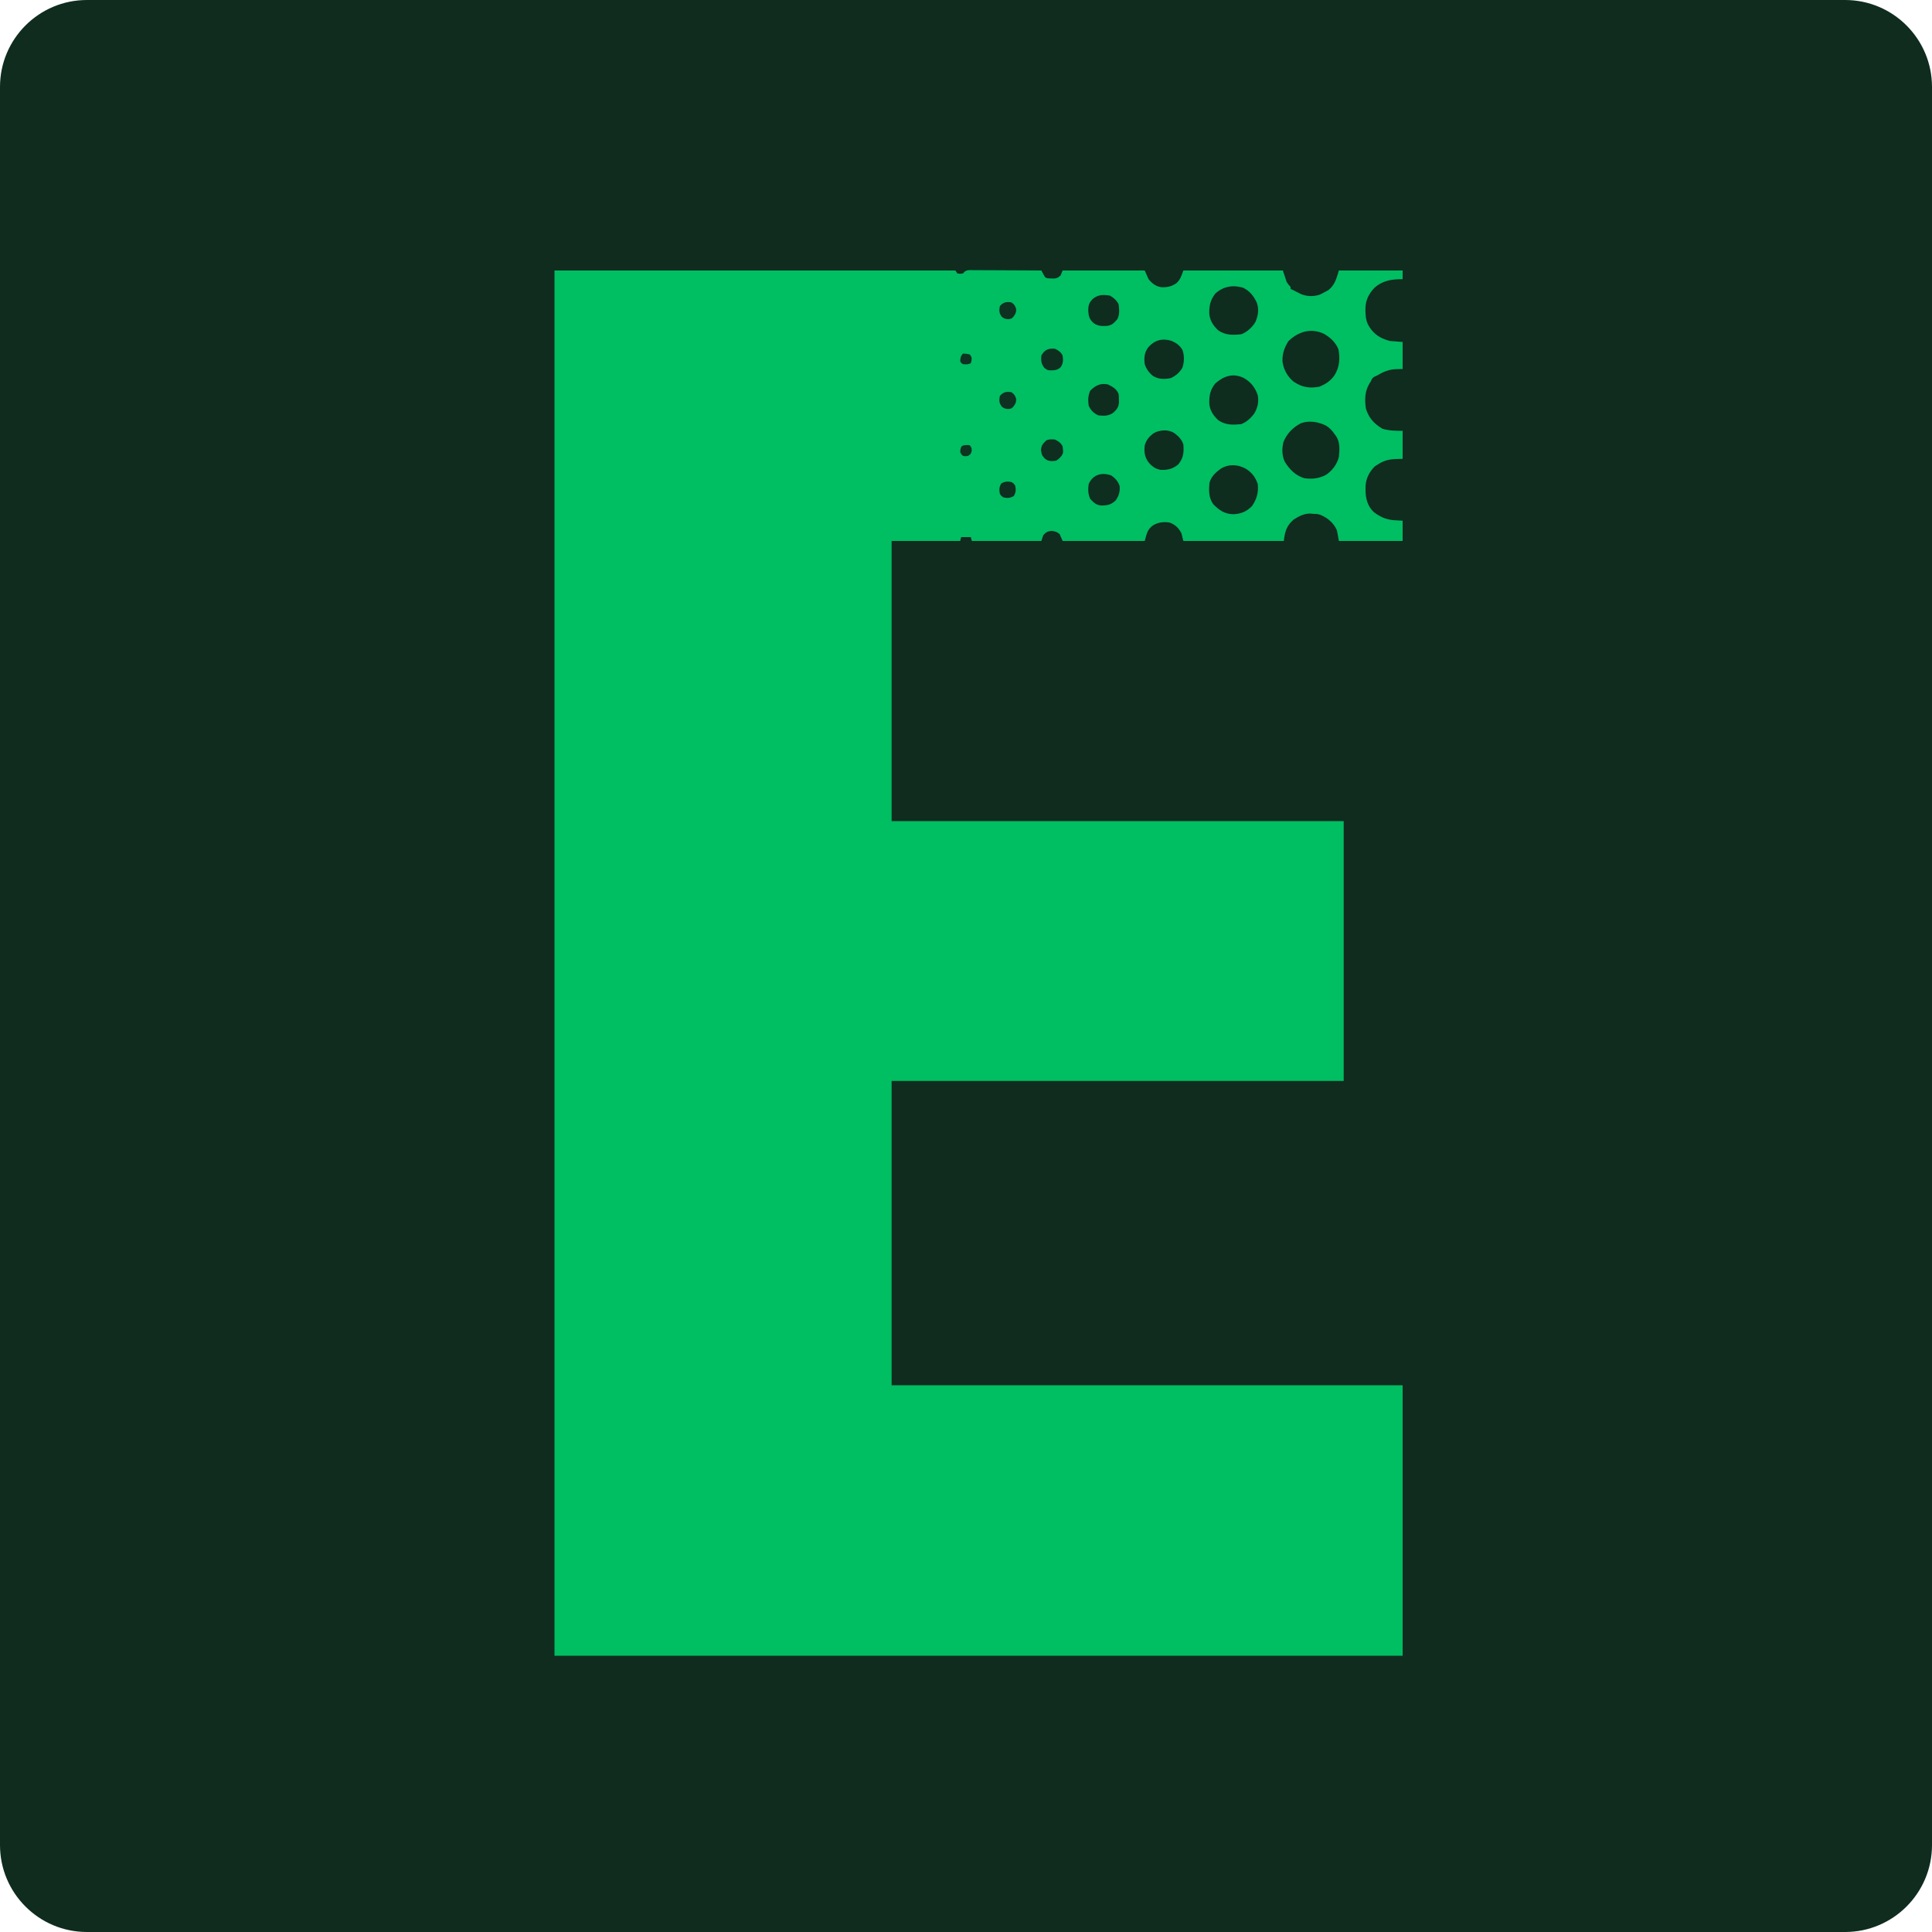
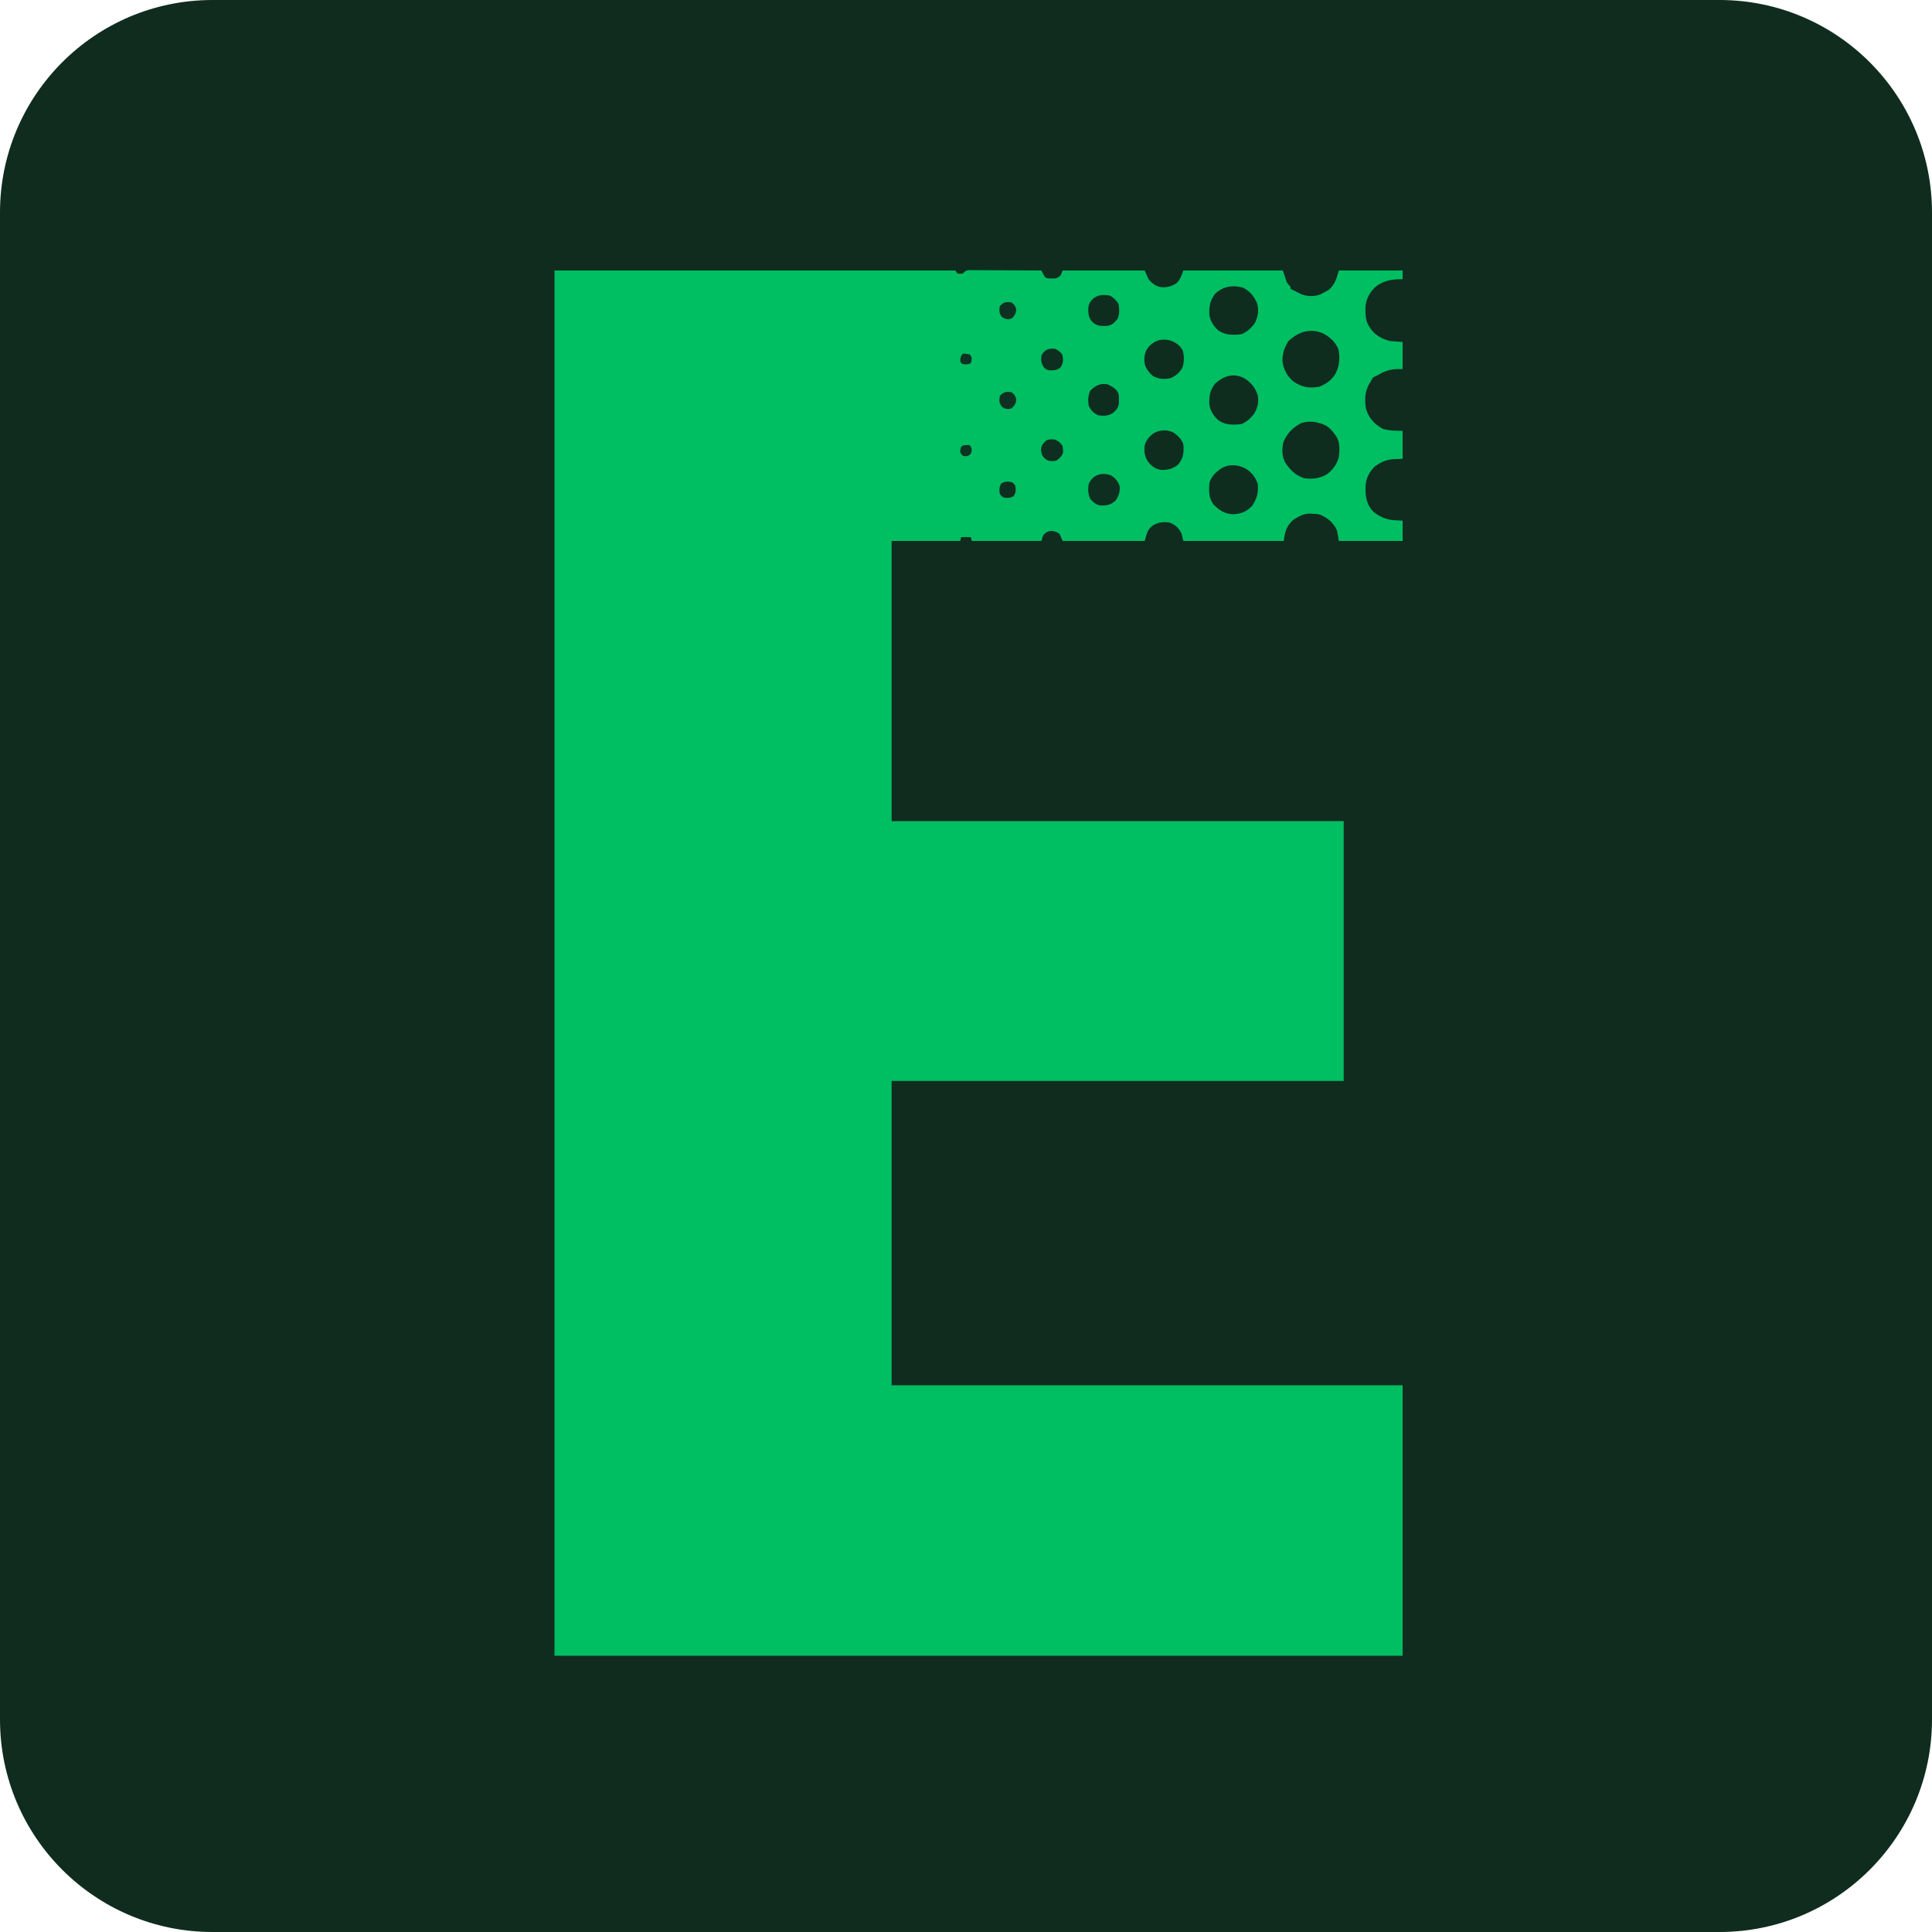
<svg xmlns="http://www.w3.org/2000/svg" version="1.1" width="2000" height="2000">
  <defs>
    <clipPath id="roundedCorners">
-       <rect x="0" y="0" width="2000" height="2000" rx="90" ry="90" />
+       <rect x="0" y="0" width="2000" height="2000" rx="220" ry="220" />
    </clipPath>
  </defs>
  <g clip-path="url(#roundedCorners)">
    <path d="M0 0 C660 0 1320 0 2000 0 C2000 660 2000 1320 2000 2000 C1340 2000 680 2000 0 2000 C0 1340 0 680 0 0 Z " fill="#0F2C1F" transform="translate(0,0)" />
    <path d="M0 0 C136.95 0 273.9 0 415 0 C415.66 0.99 416.32 1.98 417 3 C419.958 3.5 419.958 3.5 423 3 C423.403 2.504 423.807 2.009 424.223 1.498 C426.998 -0.841 430.038 -0.393 433.501 -0.341 C434.262 -0.341 435.023 -0.341 435.807 -0.342 C438.324 -0.34 440.839 -0.316 443.355 -0.293 C445.1 -0.287 446.844 -0.283 448.589 -0.28 C453.181 -0.269 457.772 -0.239 462.364 -0.206 C467.049 -0.175 471.735 -0.162 476.42 -0.146 C485.613 -0.114 494.807 -0.063 504 0 C504.977 1.79 505.953 3.581 506.93 5.371 C507.914 7.166 507.914 7.166 510 8 C512.304 8.236 512.304 8.236 514.875 8.25 C515.739 8.276 516.602 8.302 517.492 8.328 C520.57 7.925 521.808 7.183 524 5 C524.66 3.35 525.32 1.7 526 0 C554.05 0 582.1 0 611 0 C612.32 2.97 613.64 5.94 615 9 C618.666 13.438 622.491 16.516 628.324 17.32 C634.404 17.6 639.008 16.532 644 13 C648.188 8.925 648.777 5.929 651 0 C684.99 0 718.98 0 754 0 C755.32 3.96 756.64 7.92 758 12 C760.062 15.003 760.062 15.003 762 17 C762 17.66 762 18.32 762 19 C762.576 19.287 763.152 19.575 763.746 19.871 C765.178 20.588 766.608 21.309 768.035 22.035 C768.704 22.374 769.373 22.713 770.062 23.062 C771.07 23.575 771.07 23.575 772.098 24.098 C778.08 26.935 785.248 27.097 791.578 25.246 C793.807 24.279 795.893 23.209 798 22 C799.072 21.422 800.145 20.845 801.25 20.25 C807.92 14.793 809.502 8.328 812 0 C833.78 0 855.56 0 878 0 C878 2.97 878 5.94 878 9 C876.585 9.004 876.585 9.004 875.141 9.008 C864.999 9.313 856.756 10.942 848.844 17.895 C842.483 24.727 839.27 31.589 839.5 40.938 C839.513 41.729 839.526 42.521 839.539 43.337 C839.745 49.273 840.536 54.046 844 59 C844.486 59.704 844.972 60.408 845.473 61.133 C850.573 67.668 857.041 71.01 865 73 C869.29 73.33 873.58 73.66 878 74 C878 83.24 878 92.48 878 102 C875.773 102.041 873.545 102.082 871.25 102.125 C863.45 102.476 857.715 105.026 851 109 C850.272 109.311 849.543 109.621 848.793 109.941 C846.49 111.301 846.042 112.568 845 115 C844.575 115.642 844.149 116.284 843.711 116.945 C838.804 124.952 838.6 133.899 840 143 C842.909 152.699 848.616 158.833 857.188 163.875 C863.962 165.874 870.968 166 878 166 C878 175.57 878 185.14 878 195 C875.566 195.062 873.133 195.124 870.625 195.188 C863.454 195.529 858.063 196.974 852 201 C850.608 201.897 850.608 201.897 849.188 202.812 C843.358 208.642 839.792 215.7 839.62 223.978 C839.623 225.071 839.623 225.071 839.625 226.188 C839.627 226.941 839.628 227.695 839.63 228.472 C839.81 236.679 841.975 244.138 848 250 C855.313 255.579 861.617 258.193 870.875 258.625 C873.226 258.749 875.577 258.873 878 259 C878 265.93 878 272.86 878 280 C856.22 280 834.44 280 812 280 C811.34 276.37 810.68 272.74 810 269 C806.514 261.264 800.693 256.354 793 253 C789.492 252.01 789.492 252.01 786 252 C785.337 251.916 784.675 251.832 783.992 251.746 C776.73 251.134 770.992 254.116 765 258 C757.854 264.263 756.051 270.545 755 280 C720.68 280 686.36 280 651 280 C650.34 277.36 649.68 274.72 649 272 C646.25 266.605 642.616 263.203 637 261 C630.703 259.946 625.177 260.556 619.648 263.816 C613.52 268.217 613.303 272.325 611 280 C582.95 280 554.9 280 526 280 C525.01 277.69 524.02 275.38 523 273 C520.096 270.5 518.311 270.039 514.5 269.562 C510.336 270.083 508.828 270.93 506 274 C505.34 275.98 504.68 277.96 504 280 C480.24 280 456.48 280 432 280 C431.67 278.68 431.34 277.36 431 276 C427.7 276 424.4 276 421 276 C420.67 277.32 420.34 278.64 420 280 C396.57 280 373.14 280 349 280 C349 375.7 349 471.4 349 570 C503.44 570 657.88 570 817 570 C817 658.77 817 747.54 817 839 C662.56 839 508.12 839 349 839 C349 942.95 349 1046.9 349 1154 C523.57 1154 698.14 1154 878 1154 C878 1246.4 878 1338.8 878 1434 C588.26 1434 298.52 1434 0 1434 C0 960.78 0 487.56 0 0 Z " fill="#00BE62" transform="translate(574,280)" />
    <path d="M0 0 C4.206 2.547 6.933 5.566 9.664 9.613 C10.096 10.196 10.528 10.779 10.973 11.379 C14.99 17.774 14.423 25.352 13.664 32.613 C11.774 40.306 6.804 46.844 0.258 51.223 C-7.055 55.051 -14.202 55.79 -22.336 54.613 C-31.421 51.653 -37.404 45.605 -42.336 37.613 C-45.353 31.435 -45.407 23.713 -43.684 17.117 C-40.135 8.329 -33.732 1.866 -25.336 -2.387 C-16.814 -5.227 -7.977 -3.736 0 0 Z " fill="#0E2D1F" transform="translate(1372.336,440.3867)" />
    <path d="M0 0 C6.59 3.735 12.411 9.042 15.133 16.316 C16.973 25.669 16.149 34.903 11 43 C6.915 48.908 1.769 52.194 -4.812 54.875 C-15.211 56.668 -22.526 55.458 -31.438 49.5 C-37.852 44.101 -41.664 37.071 -42.816 28.77 C-43.164 20.813 -40.874 14.471 -36.75 7.75 C-26.492 -2.231 -13.507 -6.26 0 0 Z " fill="#0E2D1F" transform="translate(1370.438,345.5)" />
    <path d="M0 0 C7.475 4.251 11.795 9.703 14.625 17.812 C15.861 24.757 14.676 30.393 11.254 36.516 C7.849 41.317 3.194 45.706 -2.375 47.812 C-11.034 48.806 -18.961 48.952 -26.316 43.73 C-31.54 38.864 -35.076 33.414 -35.543 26.227 C-35.6 18.06 -34.571 12.376 -29.375 5.812 C-20.632 -1.886 -11.082 -5.268 0 0 Z " fill="#0E2D1F" transform="translate(1287.375,391.1875)" />
    <path d="M0 0 C6.496 3.787 10.552 8.992 12.93 16.125 C13.832 25.145 12.034 31.469 7.055 38.938 C1.406 44.752 -4.513 47.186 -12.508 47.438 C-21.398 47.221 -27.014 43.318 -33.07 37.125 C-37.89 30.44 -37.733 23.129 -37.07 15.125 C-35.335 8.382 -30.588 4.075 -25.07 0.125 C-16.993 -4.599 -8.192 -4.198 0 0 Z " fill="#0E2D1F" transform="translate(1289.07,484.875)" />
    <path d="M0 0 C7.042 3.306 11.219 8.657 14.469 15.598 C16.955 22.577 15.832 29.2 12.895 35.875 C9.661 41.141 4.281 46.105 -1.578 48.273 C-10.237 49.267 -18.164 49.413 -25.52 44.191 C-30.743 39.325 -34.279 33.875 -34.746 26.688 C-34.804 18.443 -33.678 12.976 -28.578 6.273 C-20.483 -1.183 -10.629 -2.996 0 0 Z " fill="#0E2D1F" transform="translate(1286.578,297.7266)" />
    <path d="M0 0 C5.067 2.253 8.816 4.833 11.461 9.785 C13.354 15.598 13.208 22.259 11.172 28.035 C8.141 32.924 4.543 36.056 -0.641 38.535 C-7.273 39.862 -12.881 39.932 -18.906 36.57 C-23.106 33.385 -26.108 29.133 -27.766 24.16 C-28.526 17.44 -28.221 12.373 -24.195 6.812 C-17.598 -0.812 -9.644 -2.929 0 0 Z " fill="#0E2D1F" transform="translate(1212.766,352.8398)" />
    <path d="M0 0 C4.41 3.142 7.945 6.649 9.688 11.875 C10.375 20.174 9.822 26.043 4.438 32.625 C-1.299 37.318 -6.281 38.516 -13.598 38.285 C-19.66 37.369 -23.659 34.069 -27.25 29.25 C-30.598 23.771 -30.975 19.165 -30.312 12.875 C-28.523 6.964 -25.358 3.306 -20.312 -0.125 C-13.859 -3.205 -6.256 -3.678 0 0 Z " fill="#0E2D1F" transform="translate(1215.312,448.125)" />
    <path d="M0 0 C4.126 2.879 7.065 6.009 8.688 10.875 C9.275 16.864 7.993 20.97 4.688 25.875 C-0.192 30.516 -4.28 31.238 -10.809 31.152 C-15.786 30.601 -18.372 27.865 -21.688 24.375 C-24.086 19.21 -24.066 14.475 -23.312 8.875 C-18.695 -1.071 -9.864 -3.35 0 0 Z " fill="#0E2E20" transform="translate(1150.312,492.125)" />
    <path d="M0 0 C4.772 2.308 9.169 4.817 11 10 C11.301 12.84 11.301 12.84 11.312 15.938 C11.329 16.957 11.346 17.977 11.363 19.027 C10.795 23.677 8.907 26.204 5.438 29.25 C0.515 32.784 -4.069 32.596 -10 32 C-14.865 29.7 -17.734 26.881 -20 22 C-20.751 16.423 -20.747 11.674 -18.438 6.5 C-13.105 1.031 -7.636 -1.703 0 0 Z " fill="#0E2D1F" transform="translate(1147,398)" />
    <path d="M0 0 C3.859 2.222 6.993 4.985 9 9 C9.673 14.398 10.286 19.758 7.508 24.602 C4.402 28.145 2.046 30.745 -2.758 31.344 C-8.807 31.624 -13.016 31.776 -17.75 27.688 C-21.568 23.862 -22.215 20.568 -22.438 15.25 C-22.411 9.807 -21.444 7.114 -17.605 3.305 C-12.166 -1.116 -6.776 -1.078 0 0 Z " fill="#0E2D1F" transform="translate(1149,306)" />
    <path d="M0 0 C3.625 1.648 6.206 3.411 8 7 C8.719 11.674 8.662 14.94 6.125 19 C2.429 22.478 -0.596 22.391 -5.516 22.355 C-8 22 -8 22 -11.062 19.688 C-14.109 15.462 -14.522 12.137 -14 7 C-10.36 0.901 -6.945 -0.471 0 0 Z " fill="#0E2F20" transform="translate(1092,361)" />
    <path d="M0 0 C3.623 1.647 6.168 3.433 8 7 C8.845 13.545 8.845 13.545 6.945 16.816 C5.173 18.992 3.526 20.737 1 22 C-3.721 22.472 -6.66 22.734 -10.438 19.688 C-13.43 16.549 -13.893 14.946 -14.375 10.688 C-13.878 5.797 -12.429 4.429 -9 1 C-5.936 -0.532 -3.383 -0.229 0 0 Z " fill="#0E2E20" transform="translate(1092,455)" />
    <path d="M0 0 C3.003 2.055 3.833 3.476 4.938 6.938 C5.012 10.61 4.179 12.095 2 15 C0 17 0 17 -3.312 17.438 C-7 17 -7 17 -9.938 15 C-12.804 10.831 -12.792 8.989 -12 4 C-8.517 -0.222 -5.316 -0.773 0 0 Z " fill="#0E3121" transform="translate(1047,406)" />
    <path d="M0 0 C3.003 2.055 3.833 3.476 4.938 6.938 C5.012 10.61 4.179 12.095 2 15 C0 17 0 17 -3.312 17.438 C-7 17 -7 17 -9.938 15 C-12.804 10.831 -12.792 8.989 -12 4 C-8.517 -0.222 -5.316 -0.773 0 0 Z " fill="#0E3121" transform="translate(1047,313)" />
    <path d="M0 0 C2.5 1.5 2.5 1.5 4 4 C4.791 8.021 4.622 10.964 2.5 14.5 C-1.036 16.622 -3.979 16.791 -8 16 C-10.5 14.5 -10.5 14.5 -12 12 C-12.791 7.979 -12.622 5.036 -10.5 1.5 C-6.964 -0.622 -4.021 -0.791 0 0 Z " fill="#0E2E20" transform="translate(1047,499)" />
    <path d="M0 0 C0.946 0.162 0.946 0.162 1.91 0.328 C3.91 3.328 3.91 3.328 3.723 6.391 C2.91 9.328 2.91 9.328 -0.09 11.328 C-2.59 11.703 -2.59 11.703 -5.09 11.328 C-6.965 9.703 -6.965 9.703 -8.09 7.328 C-7.554 0.496 -6.699 0.243 0 0 Z " fill="#0E3422" transform="translate(1002.09,460.6719)" />
    <path d="M0 0 C3.5 0.188 3.5 0.188 7 1 C9 4 9 4 8.75 7.125 C8.502 8.074 8.255 9.023 8 10 C5.201 11.399 3.095 11.253 0 11 C-1.938 9.875 -1.938 9.875 -3 8 C-2.777 4.353 -2.616 2.616 0 0 Z " fill="#0E3322" transform="translate(997,366)" />
  </g>
</svg>
